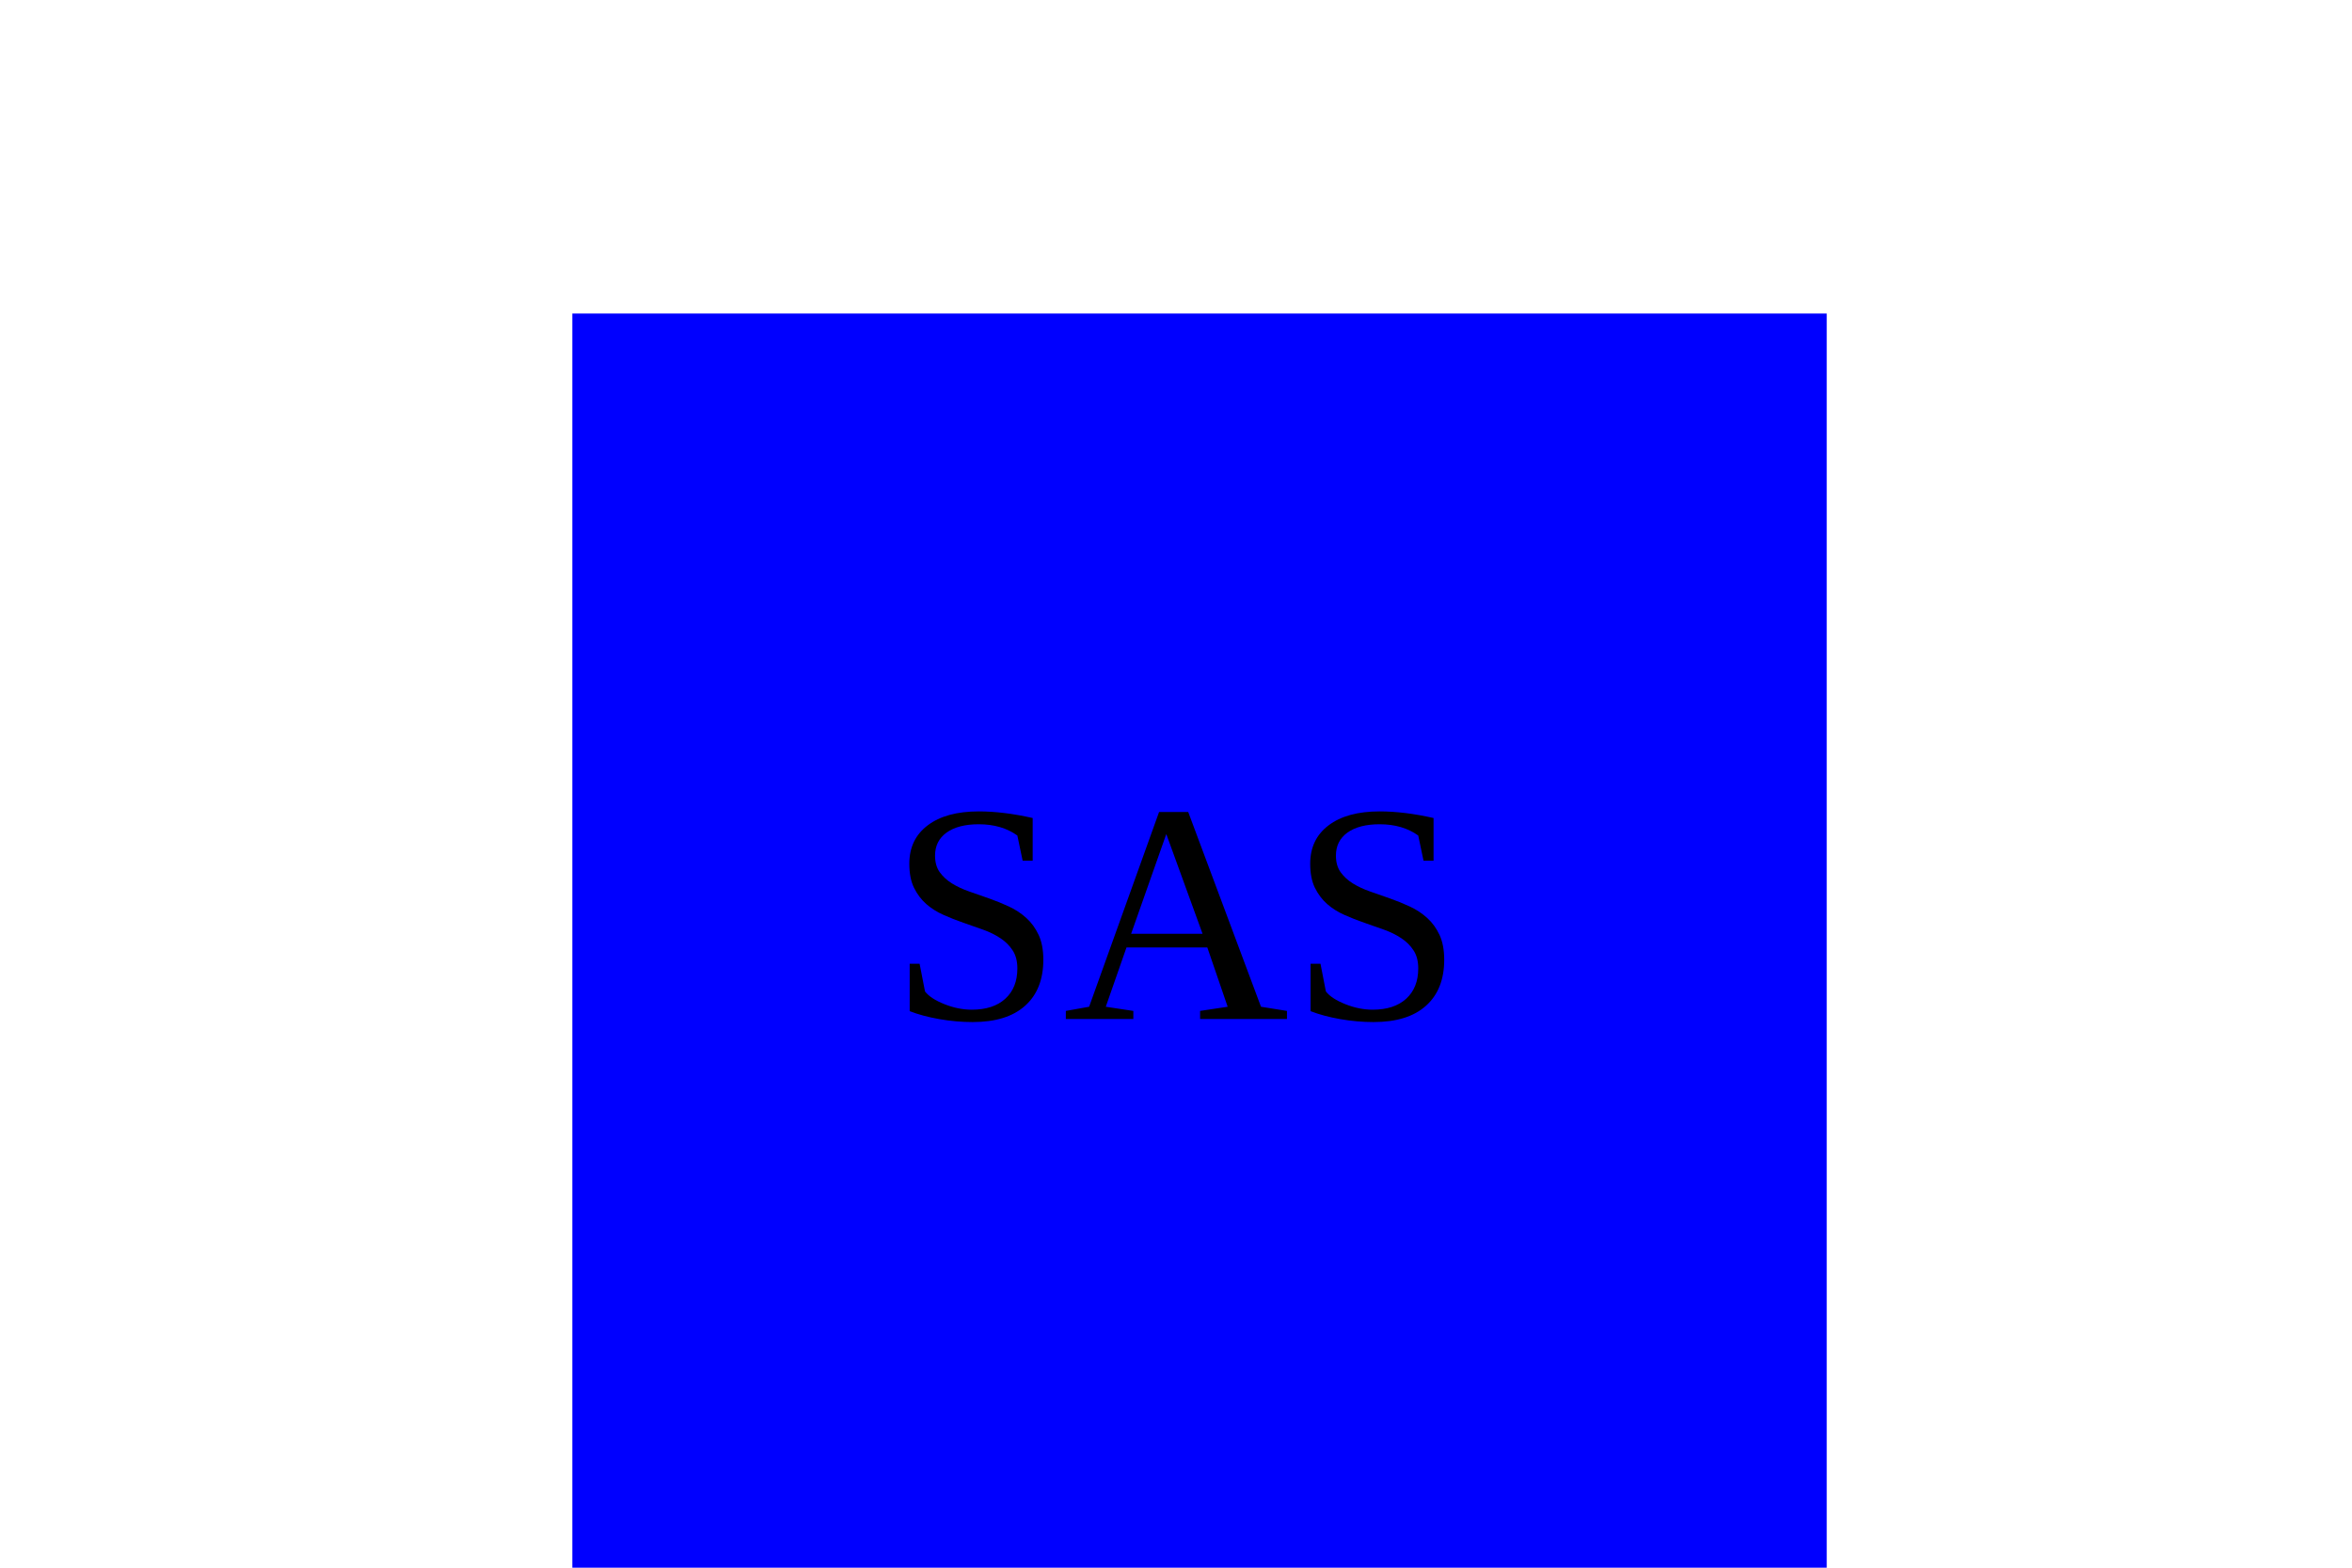
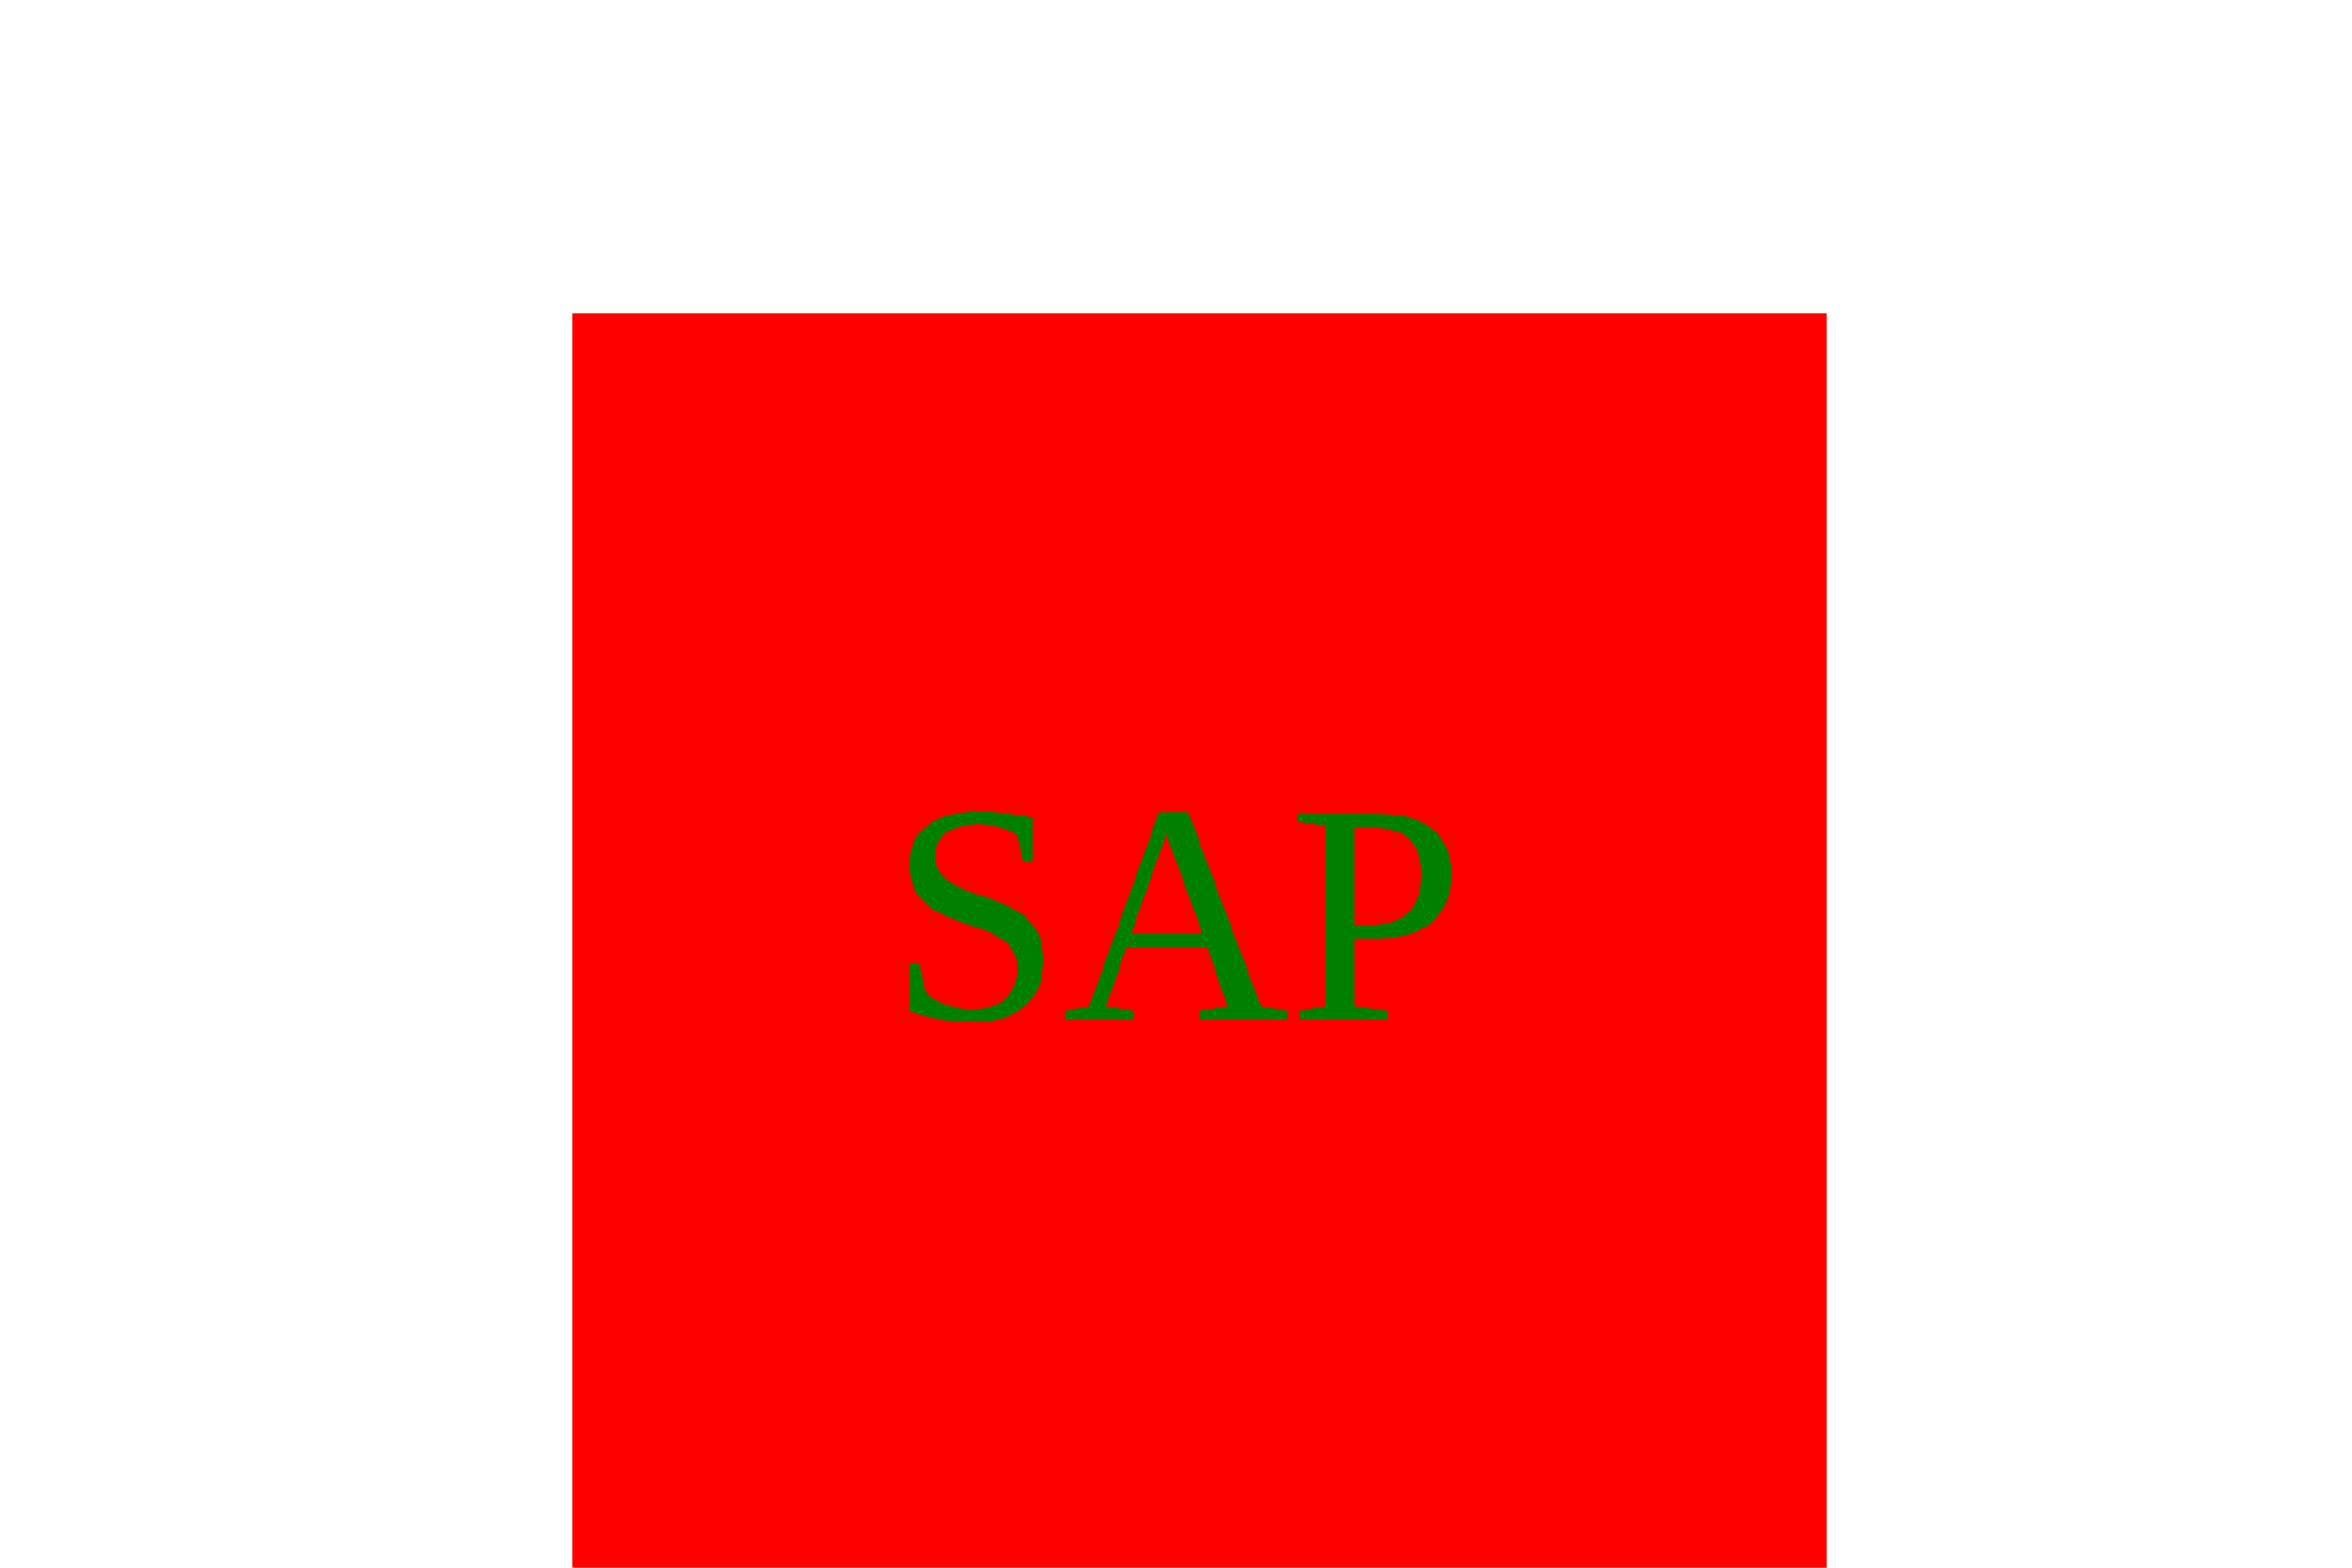
<svg xmlns="http://www.w3.org/2000/svg" version="1.1" width="300" height="200">
-   <g>Square<rect x="73" y="40" width="160" height="160" fill="blue" />
-     <text x="150" y="130" text-anchor="middle" font-size="40" fill="black">SAS</text>
+   <g>Square<rect x="73" y="40" width="160" height="160" fill="Red" />
+     <text x="150" y="130" text-anchor="middle" font-size="40" fill="Green">SAP</text>
  </g>
</svg>
